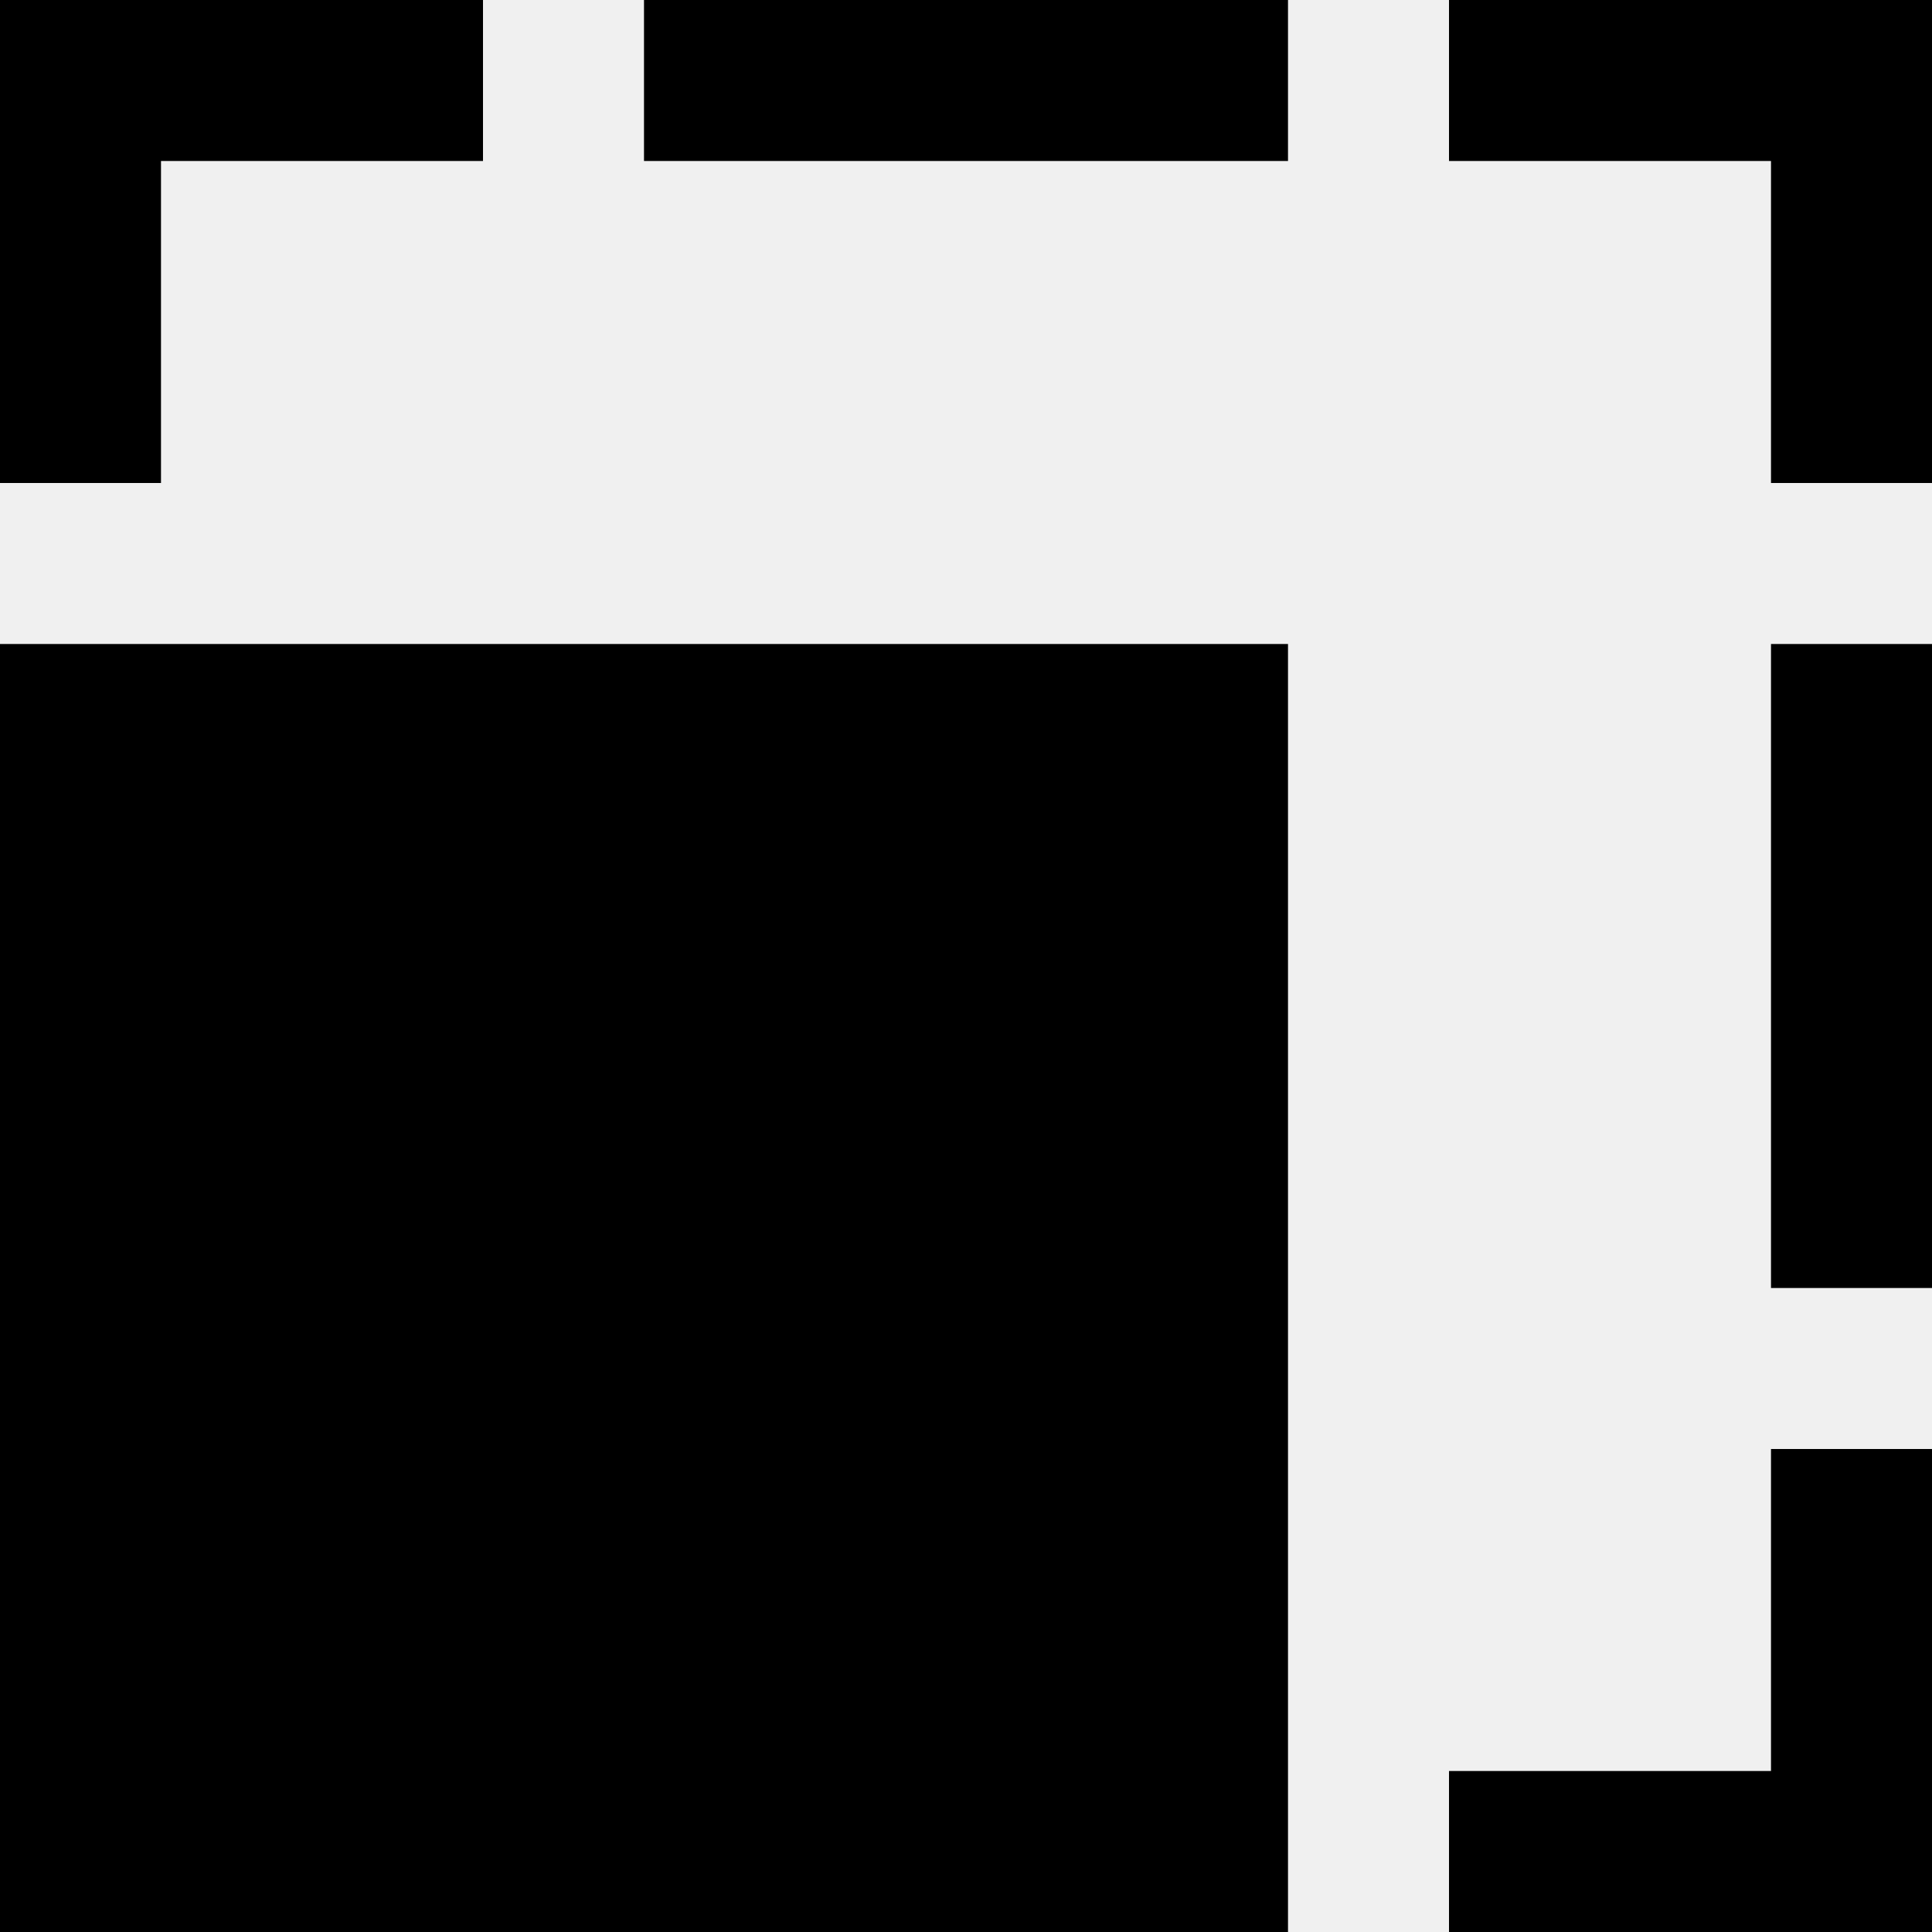
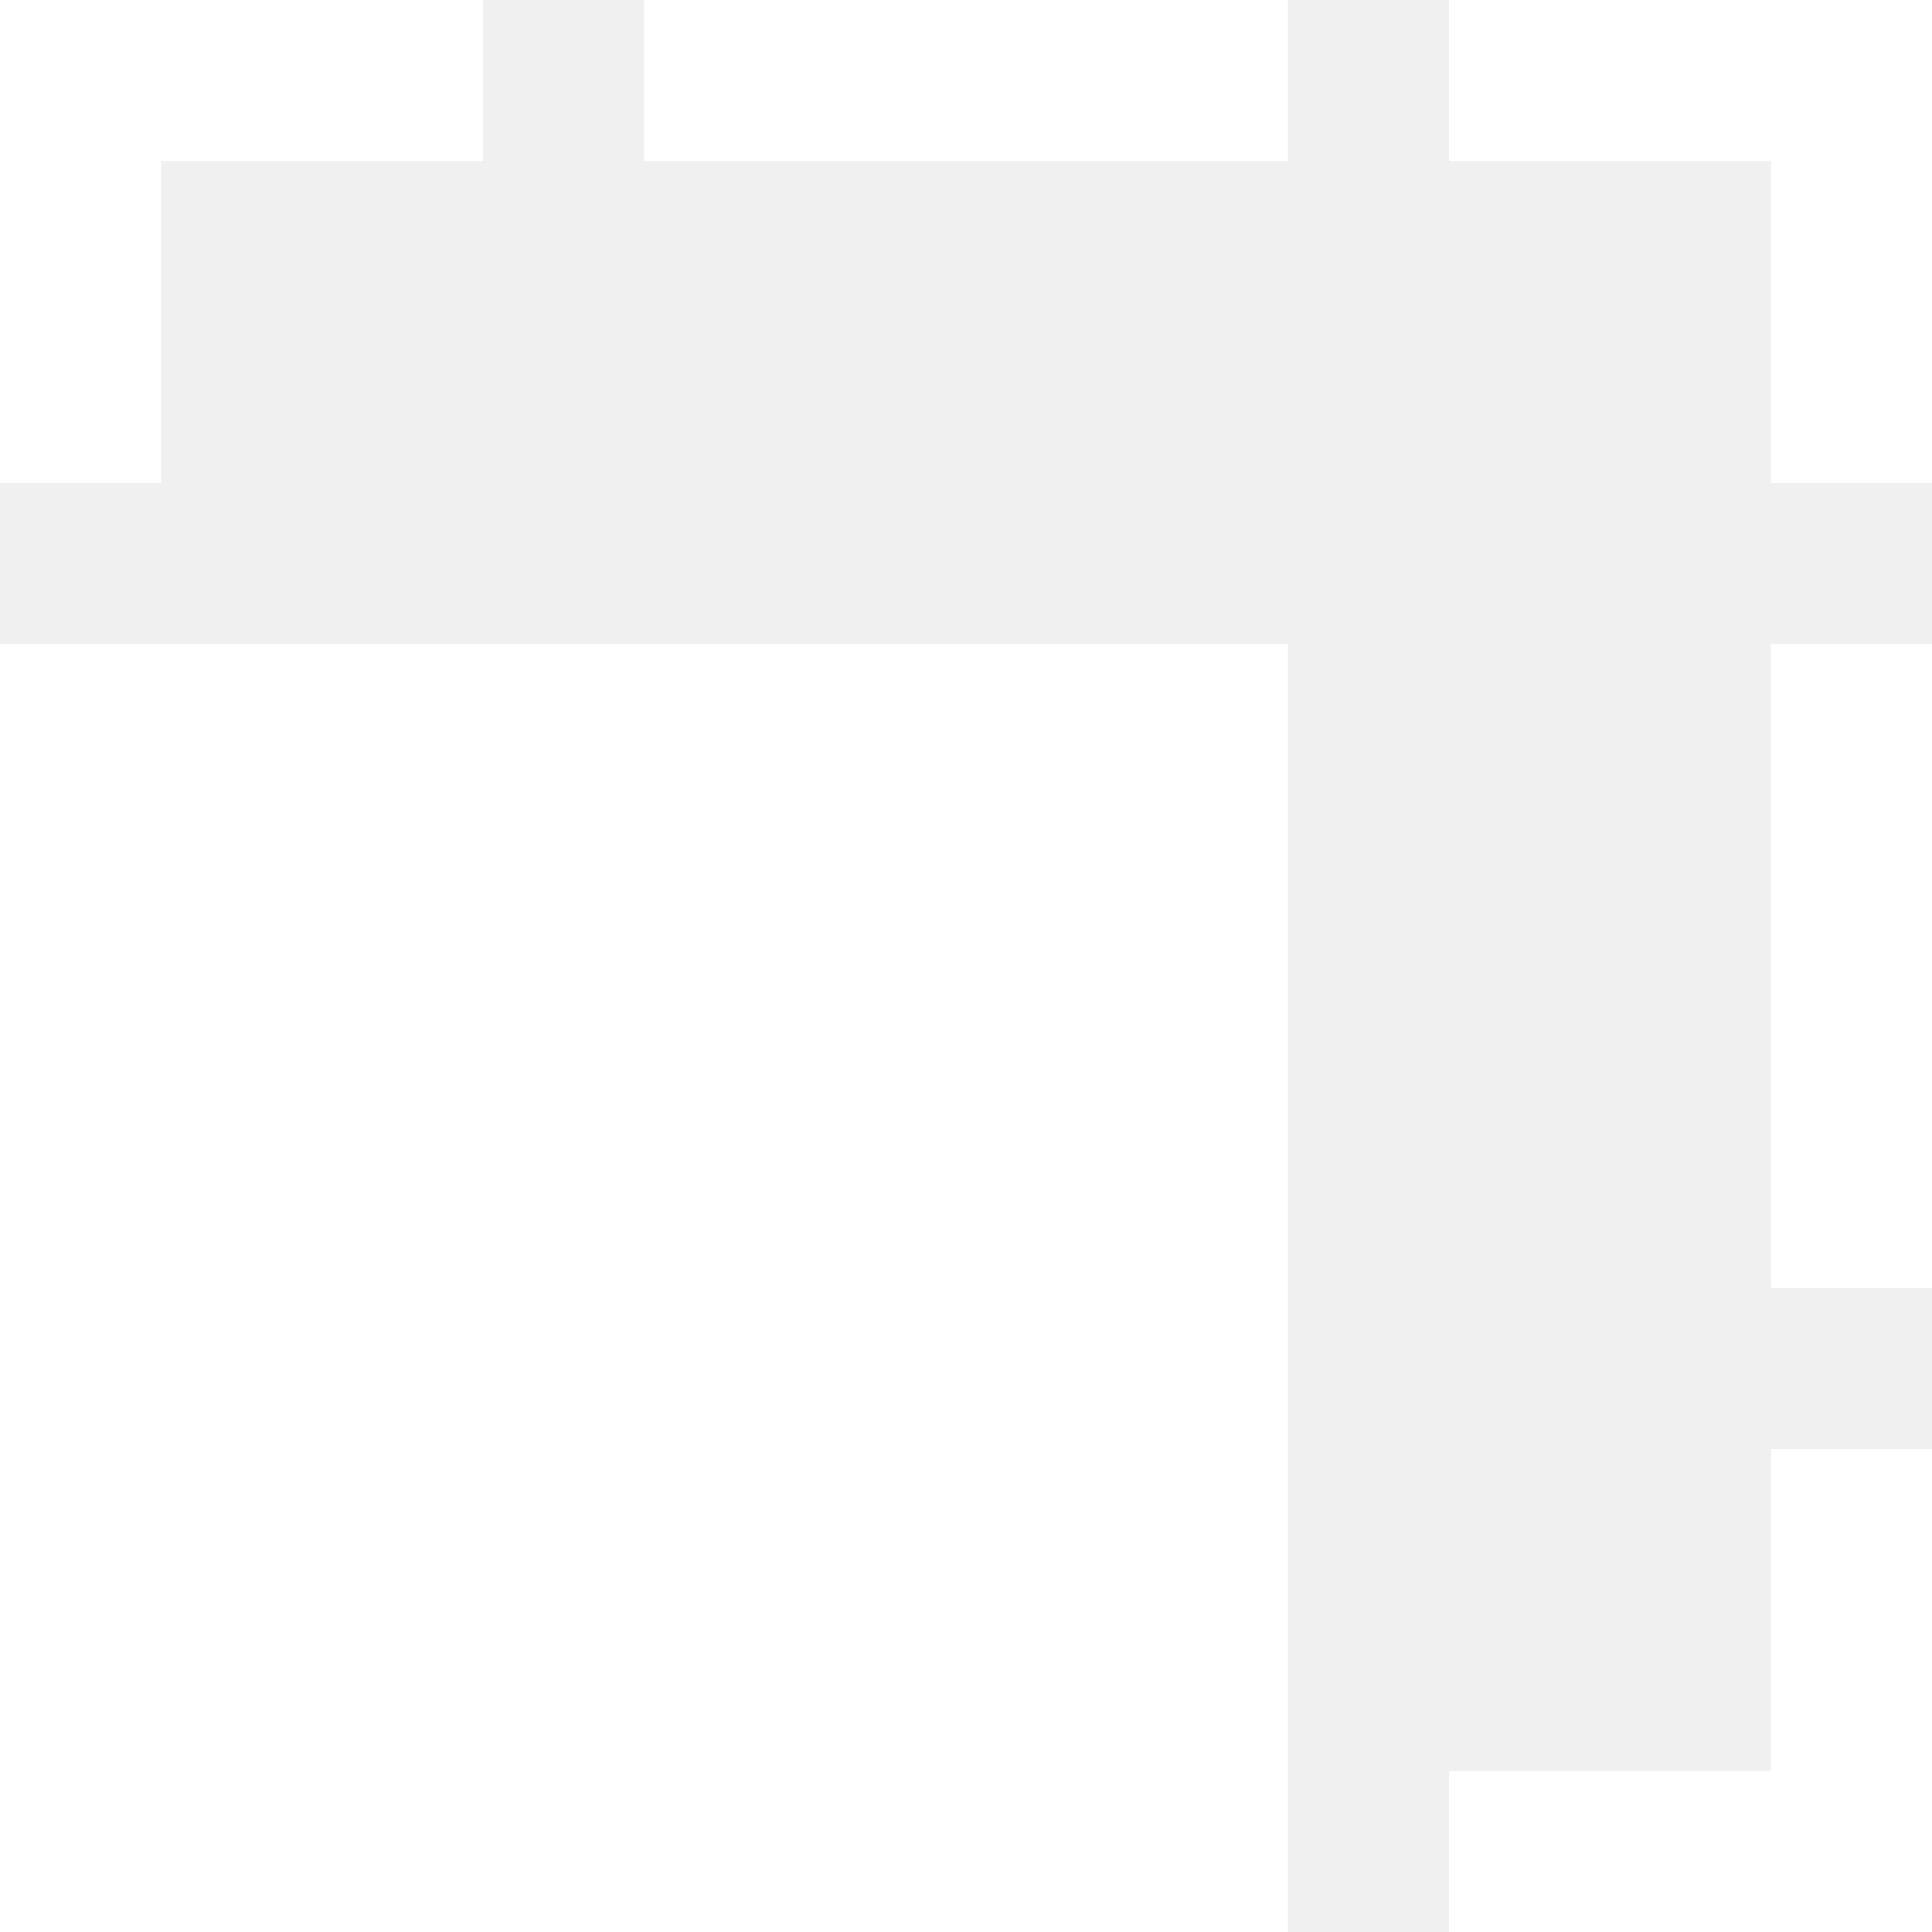
<svg xmlns="http://www.w3.org/2000/svg" width="24" height="24" viewBox="0 0 24 24">
-   <path d="M16 0v2h-8v-2h8zm2 2h4v4h2v-6h-6v2zm-16 4v-4h4v-2h-6v6h2zm22 2h-2v8h2v-8zm-2 10v4h-4v2h6v-6h-2zm-22 6h16v-16h-16v16z" />
+   <path fill="white" d="M16 0v2h-8v-2h8zm2 2h4v4h2v-6h-6v2zm-16 4v-4h4v-2h-6v6h2zm22 2h-2v8h2v-8zm-2 10v4h-4v2h6v-6h-2zm-22 6h16v-16h-16v16z" />
</svg>
